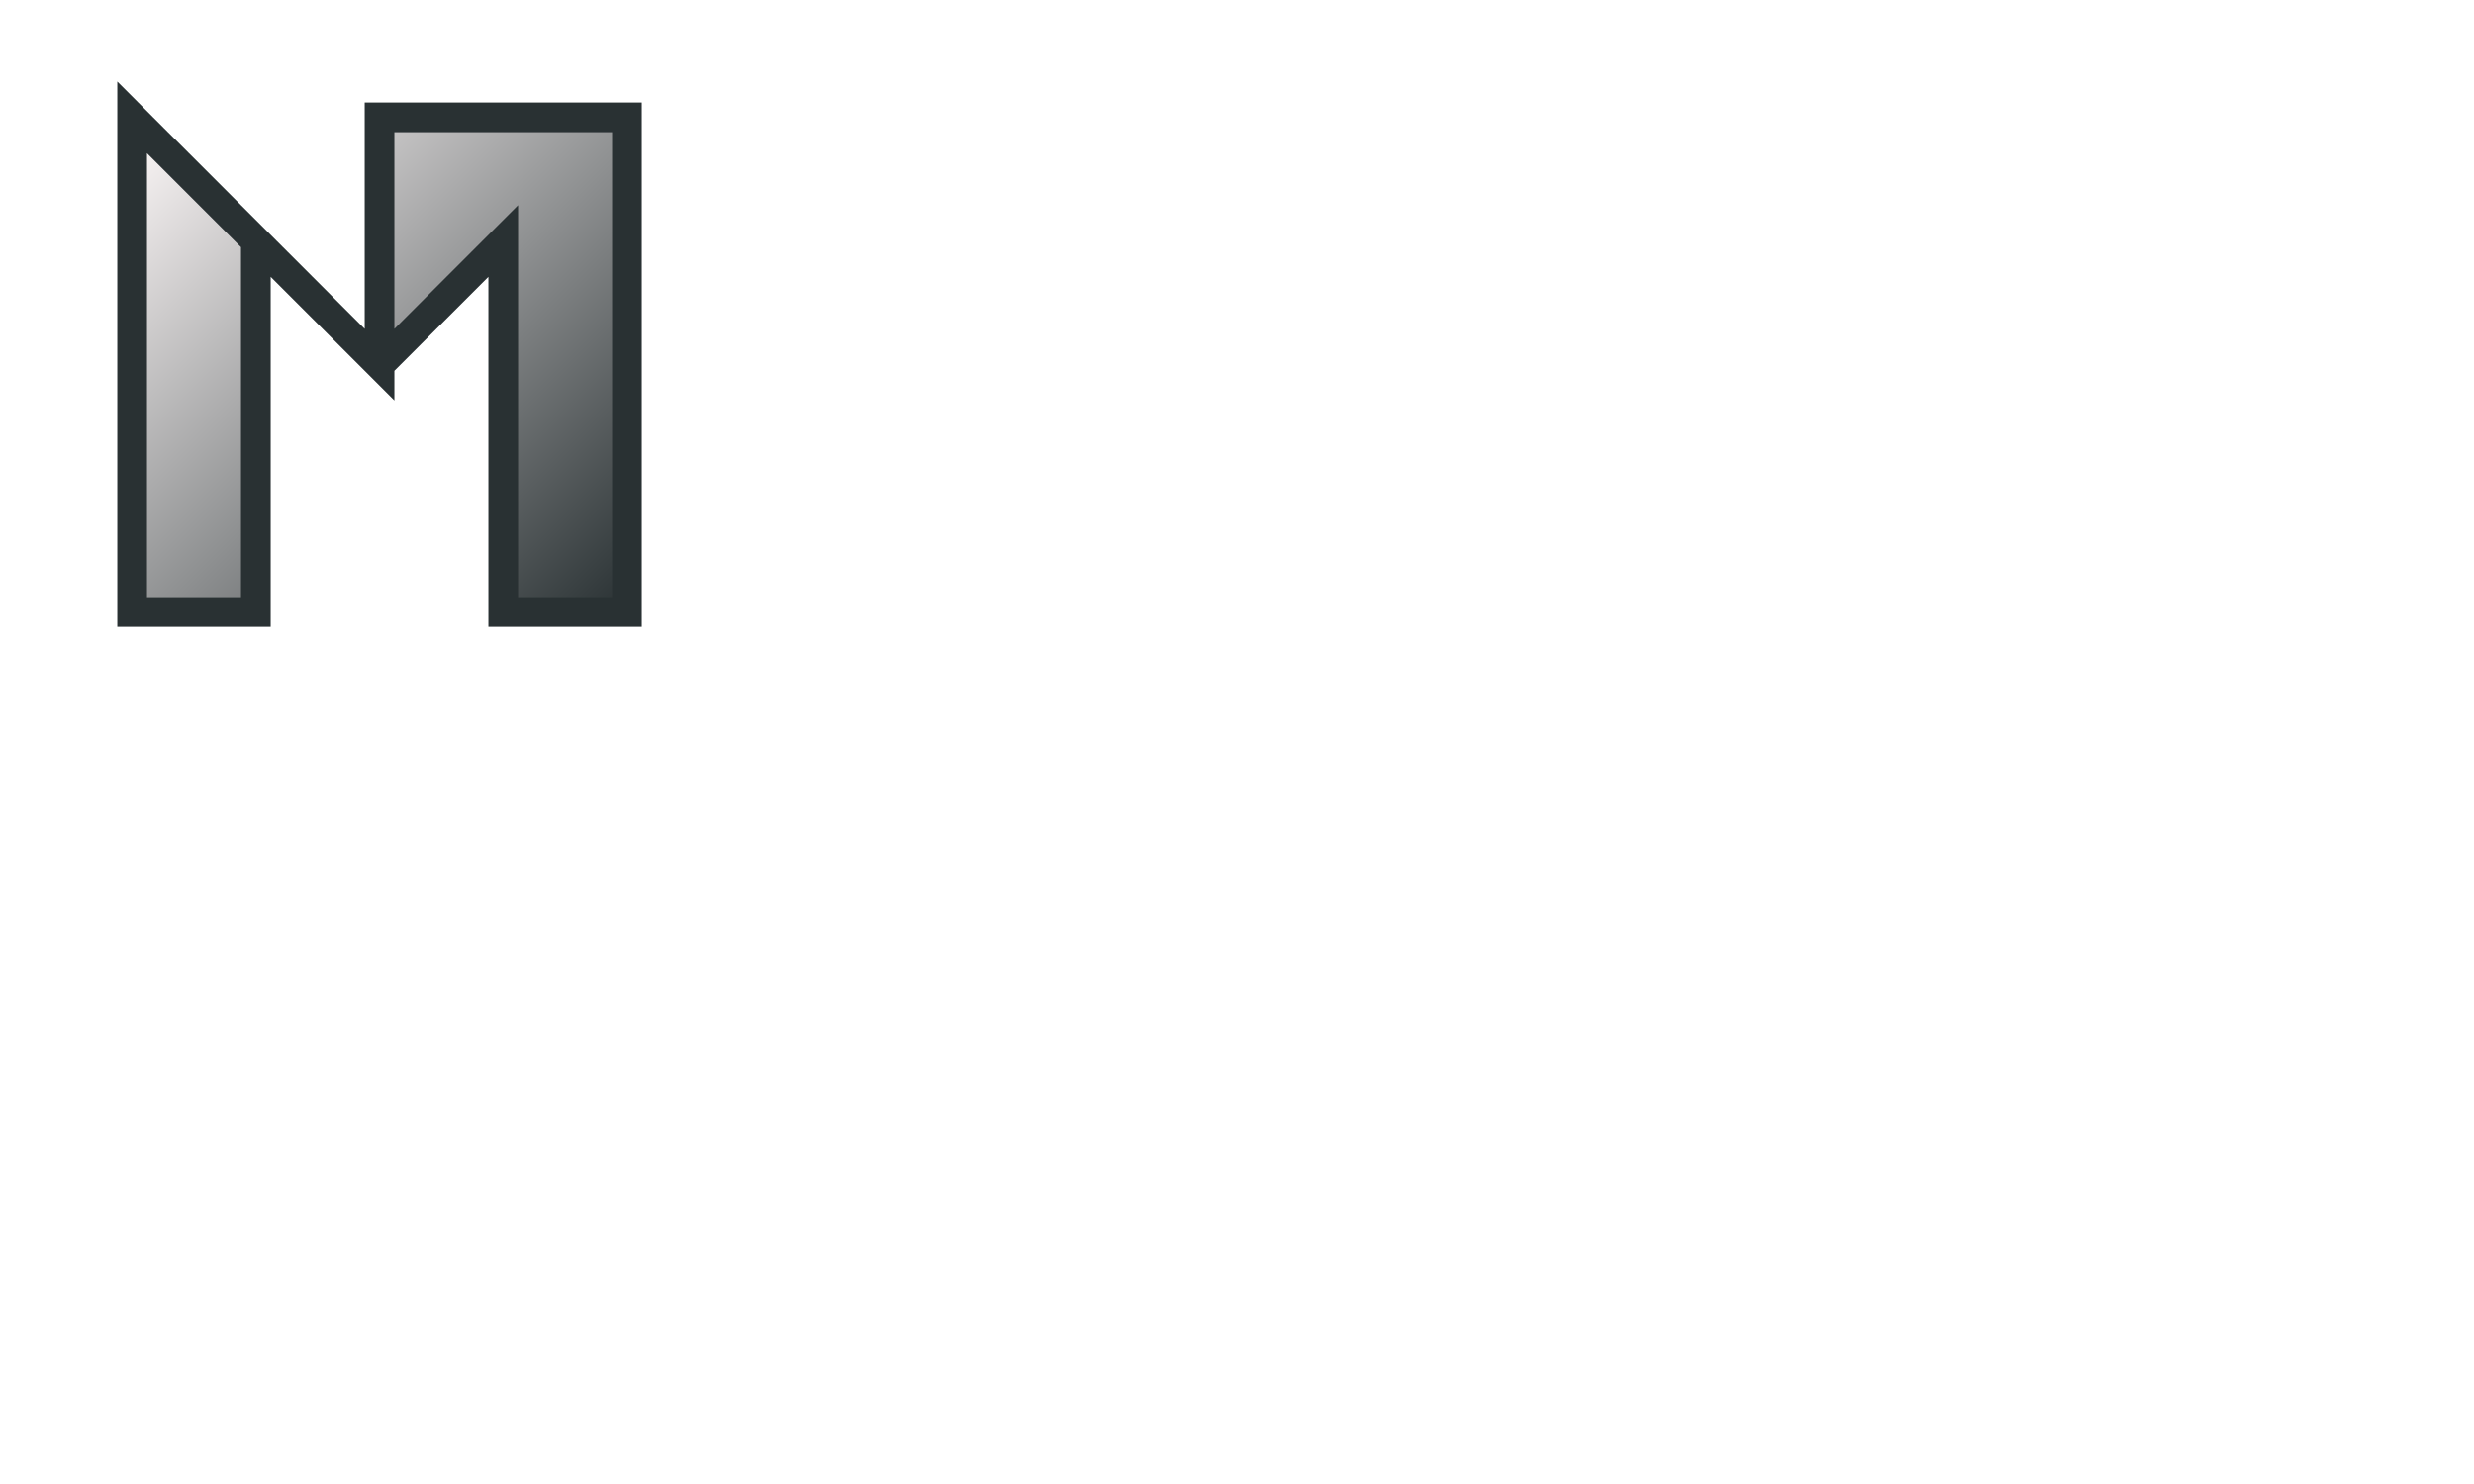
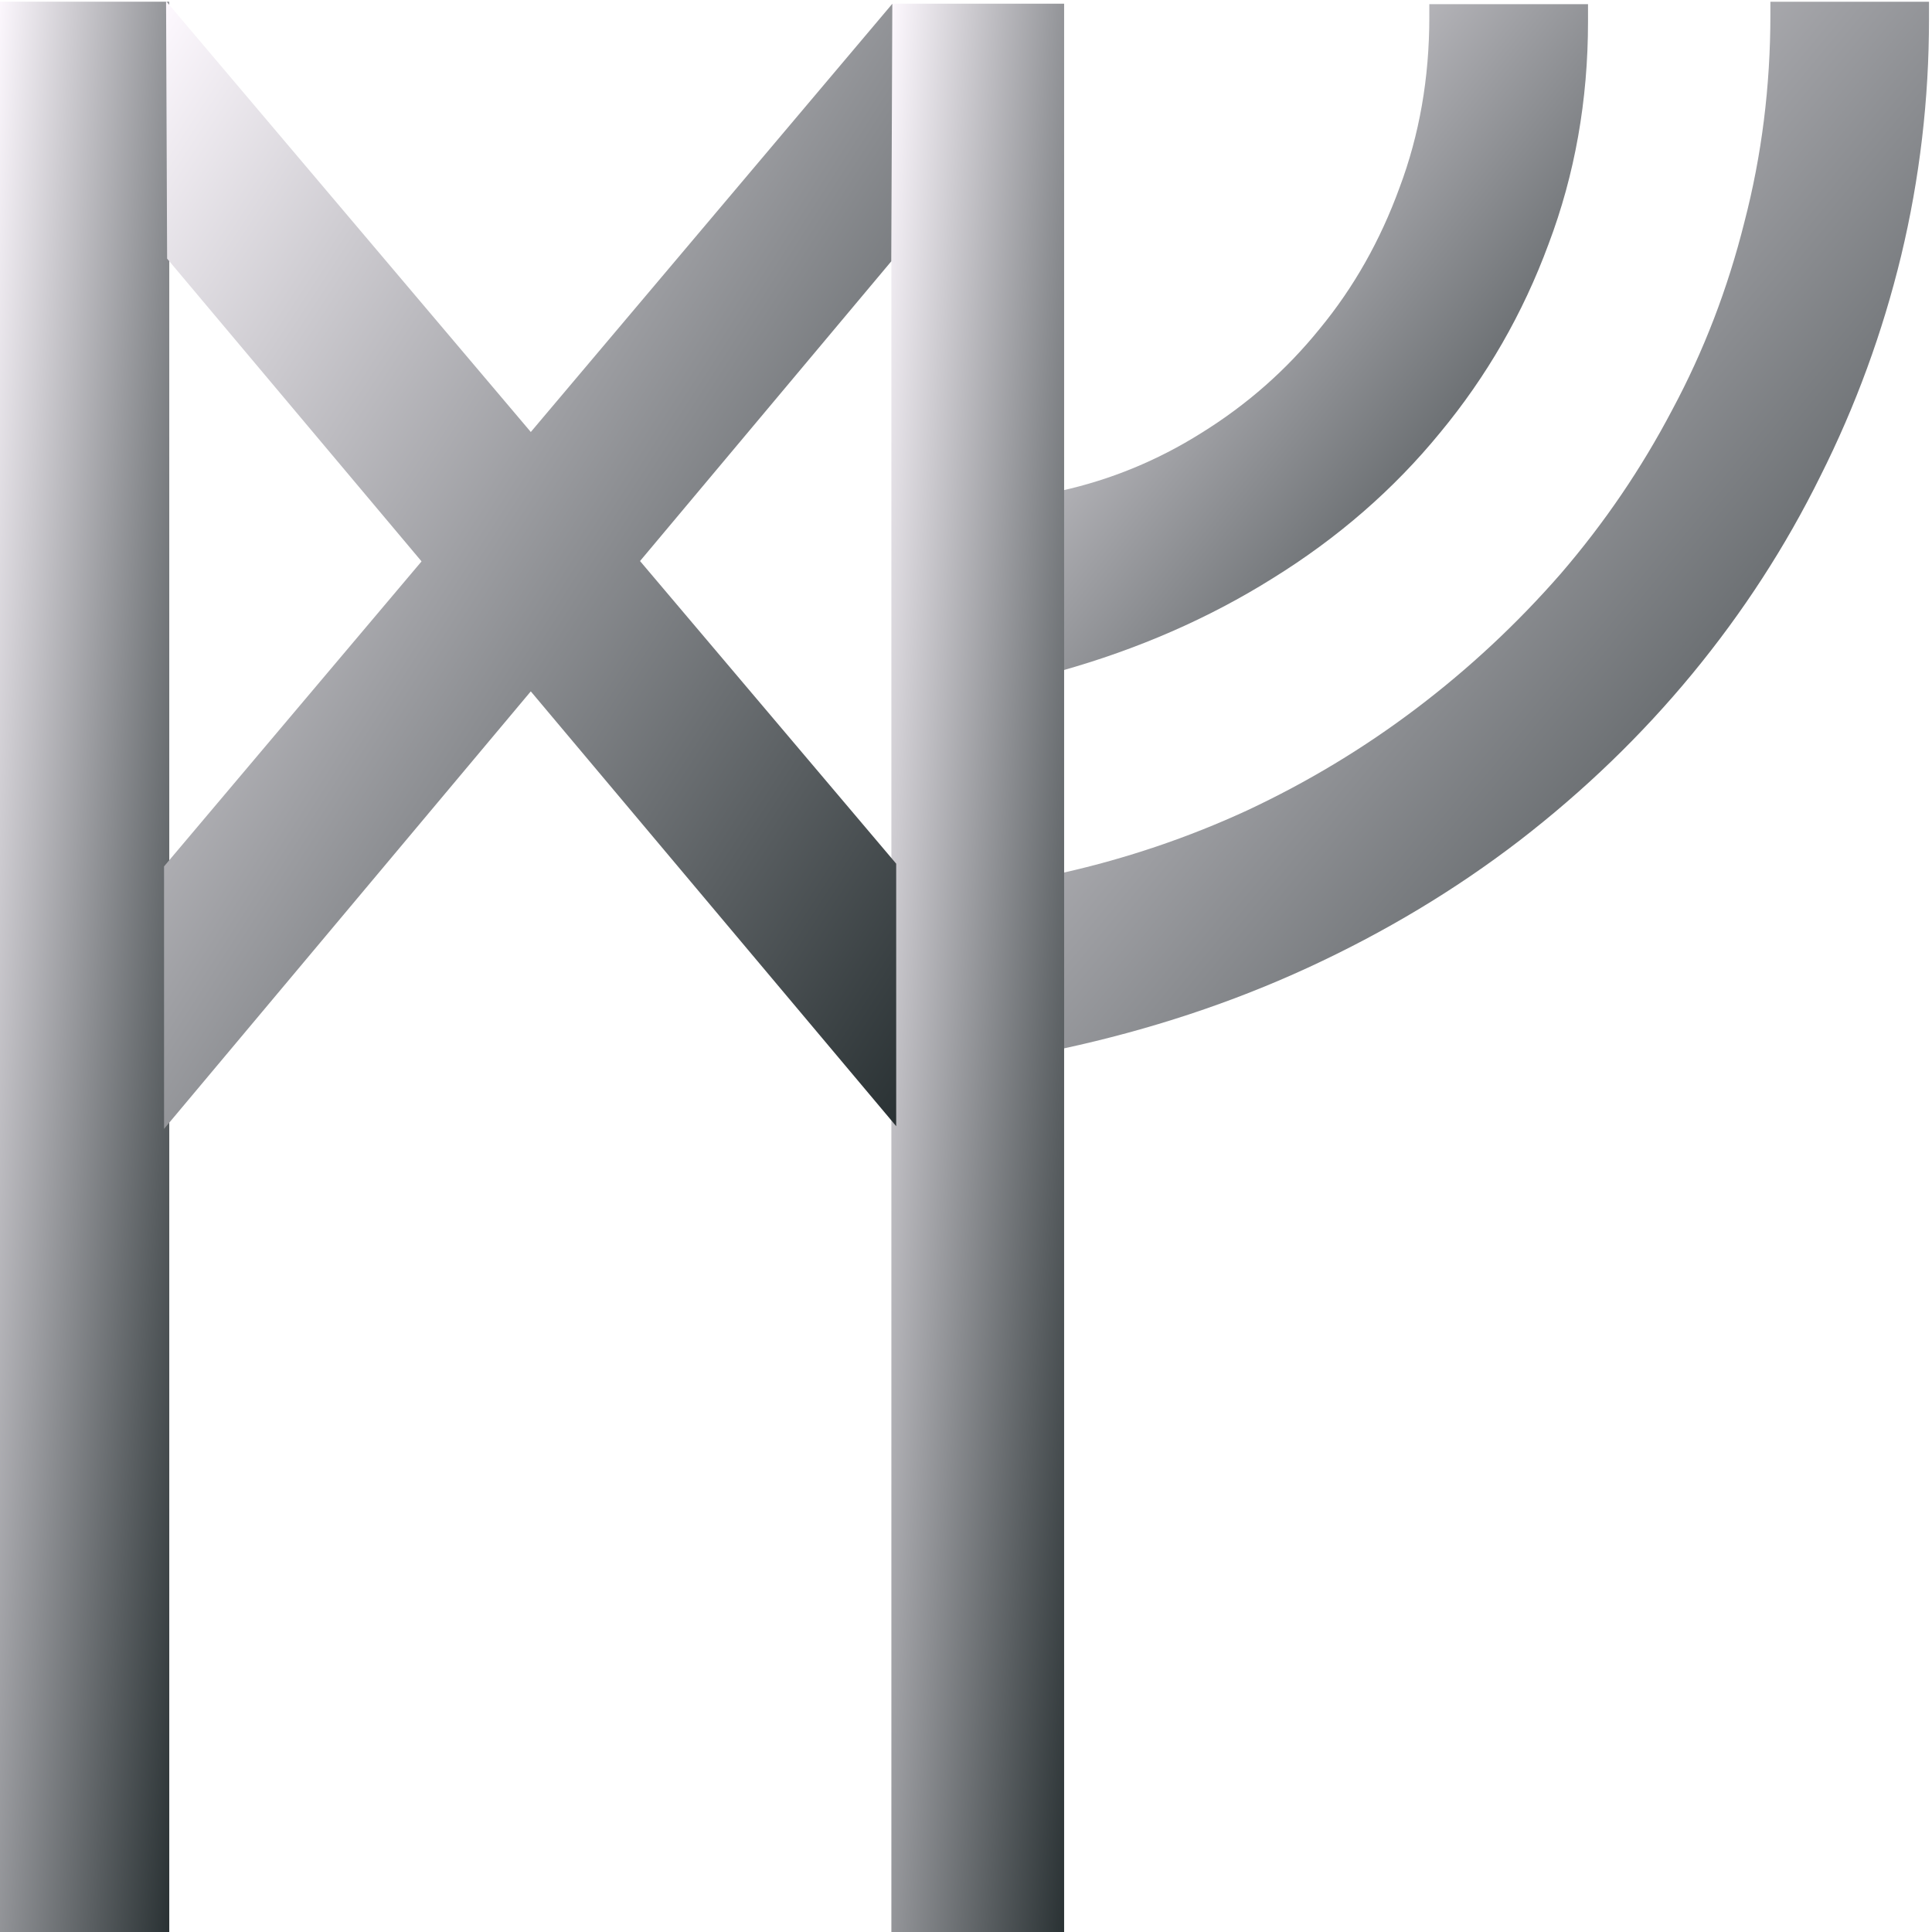
- <svg xmlns="http://www.w3.org/2000/svg" width="500" height="300" viewBox="0 0 500 300" fill="none" version="1.1" id="svg2">
-   <defs id="defs2">
-     <linearGradient id="symbolGradient" x1="150" y1="50" x2="250" y2="150" gradientUnits="userSpaceOnUse" gradientTransform="translate(-123.2931,-26.27664)">
-       <stop offset="0%" stop-color="#FFFAFA" id="stop1" />
-       <stop offset="100%" stop-color="#293133" id="stop2" />
+ <svg xmlns="http://www.w3.org/2000/svg" viewBox="0 0 64 64" version="1.1" id="svg4">
+   <defs>
+     <linearGradient id="mainGradient" x1="0" y1="0" x2="1" y2="1">
+       <stop offset="0%" stop-color="#fef9ff" />
+       <stop offset="100%" stop-color="#293133" />
    </linearGradient>
  </defs>
-   <path d="M 26.707,123.723 V 23.723 l 50,50 v -50 h 50 v 100 h -25 V 48.723 l -25,25 -25,-25 v 75 z" fill="url(#symbolGradient)" stroke="#293133" stroke-width="6" id="path2" style="fill:url(#symbolGradient)" />
+   <g transform="matrix(1.490581,0,0,1.466297,-10.57903,-7.181329)">
+     <g fill="url(#mainGradient)">
+       <path d="m 30.668,20.056 c 1.716,-0.49 3.288,-1.186 4.711,-2.092 1.453,-0.915 2.693,-2.012 3.719,-3.287 1.04,-1.275 1.844,-2.696 2.414,-4.266 0.584,-1.569 0.877,-3.245 0.877,-5.027 V 4.992 h -3.527 v 0.295 c 0,1.373 -0.22,2.656 -0.662,3.85 -0.427,1.193 -1.018,2.256 -1.773,3.187 -0.741,0.932 -1.617,1.716 -2.629,2.354 -0.98,0.627 -2.025,1.061 -3.129,1.309 z" />
+       <path d="m 30.723,28.587 c 1.931,-0.425 3.744,-1.033 5.437,-1.826 1.71,-0.801 3.276,-1.757 4.701,-2.869 1.439,-1.128 2.722,-2.386 3.848,-3.775 1.126,-1.39 2.074,-2.877 2.844,-4.463 0.784,-1.586 1.382,-3.246 1.795,-4.979 0.413,-1.749 0.619,-3.531 0.619,-5.346 V 4.937 h -3.525 v 0.295 c 0,1.618 -0.193,3.18 -0.578,4.684 -0.37,1.504 -0.905,2.918 -1.604,4.242 -0.684,1.324 -1.51,2.559 -2.479,3.703 -0.969,1.128 -2.039,2.142 -3.207,3.041 -1.168,0.899 -2.422,1.667 -3.762,2.305 -1.308,0.613 -2.671,1.082 -4.09,1.408 z" />
+       <rect width="3.839" height="43.662" x="7.02" y="4.936" />
+       <rect width="3.839" height="43.609" x="26.907" y="4.981" />
+       <path d="m 10.788,4.922 0.023,5.818 16.203,19.6 v -5.93 z" />
+       <path d="M 26.928,4.983 26.905,10.801 10.743,30.401 V 24.471 Z" />
+     </g>
+   </g>
</svg>
